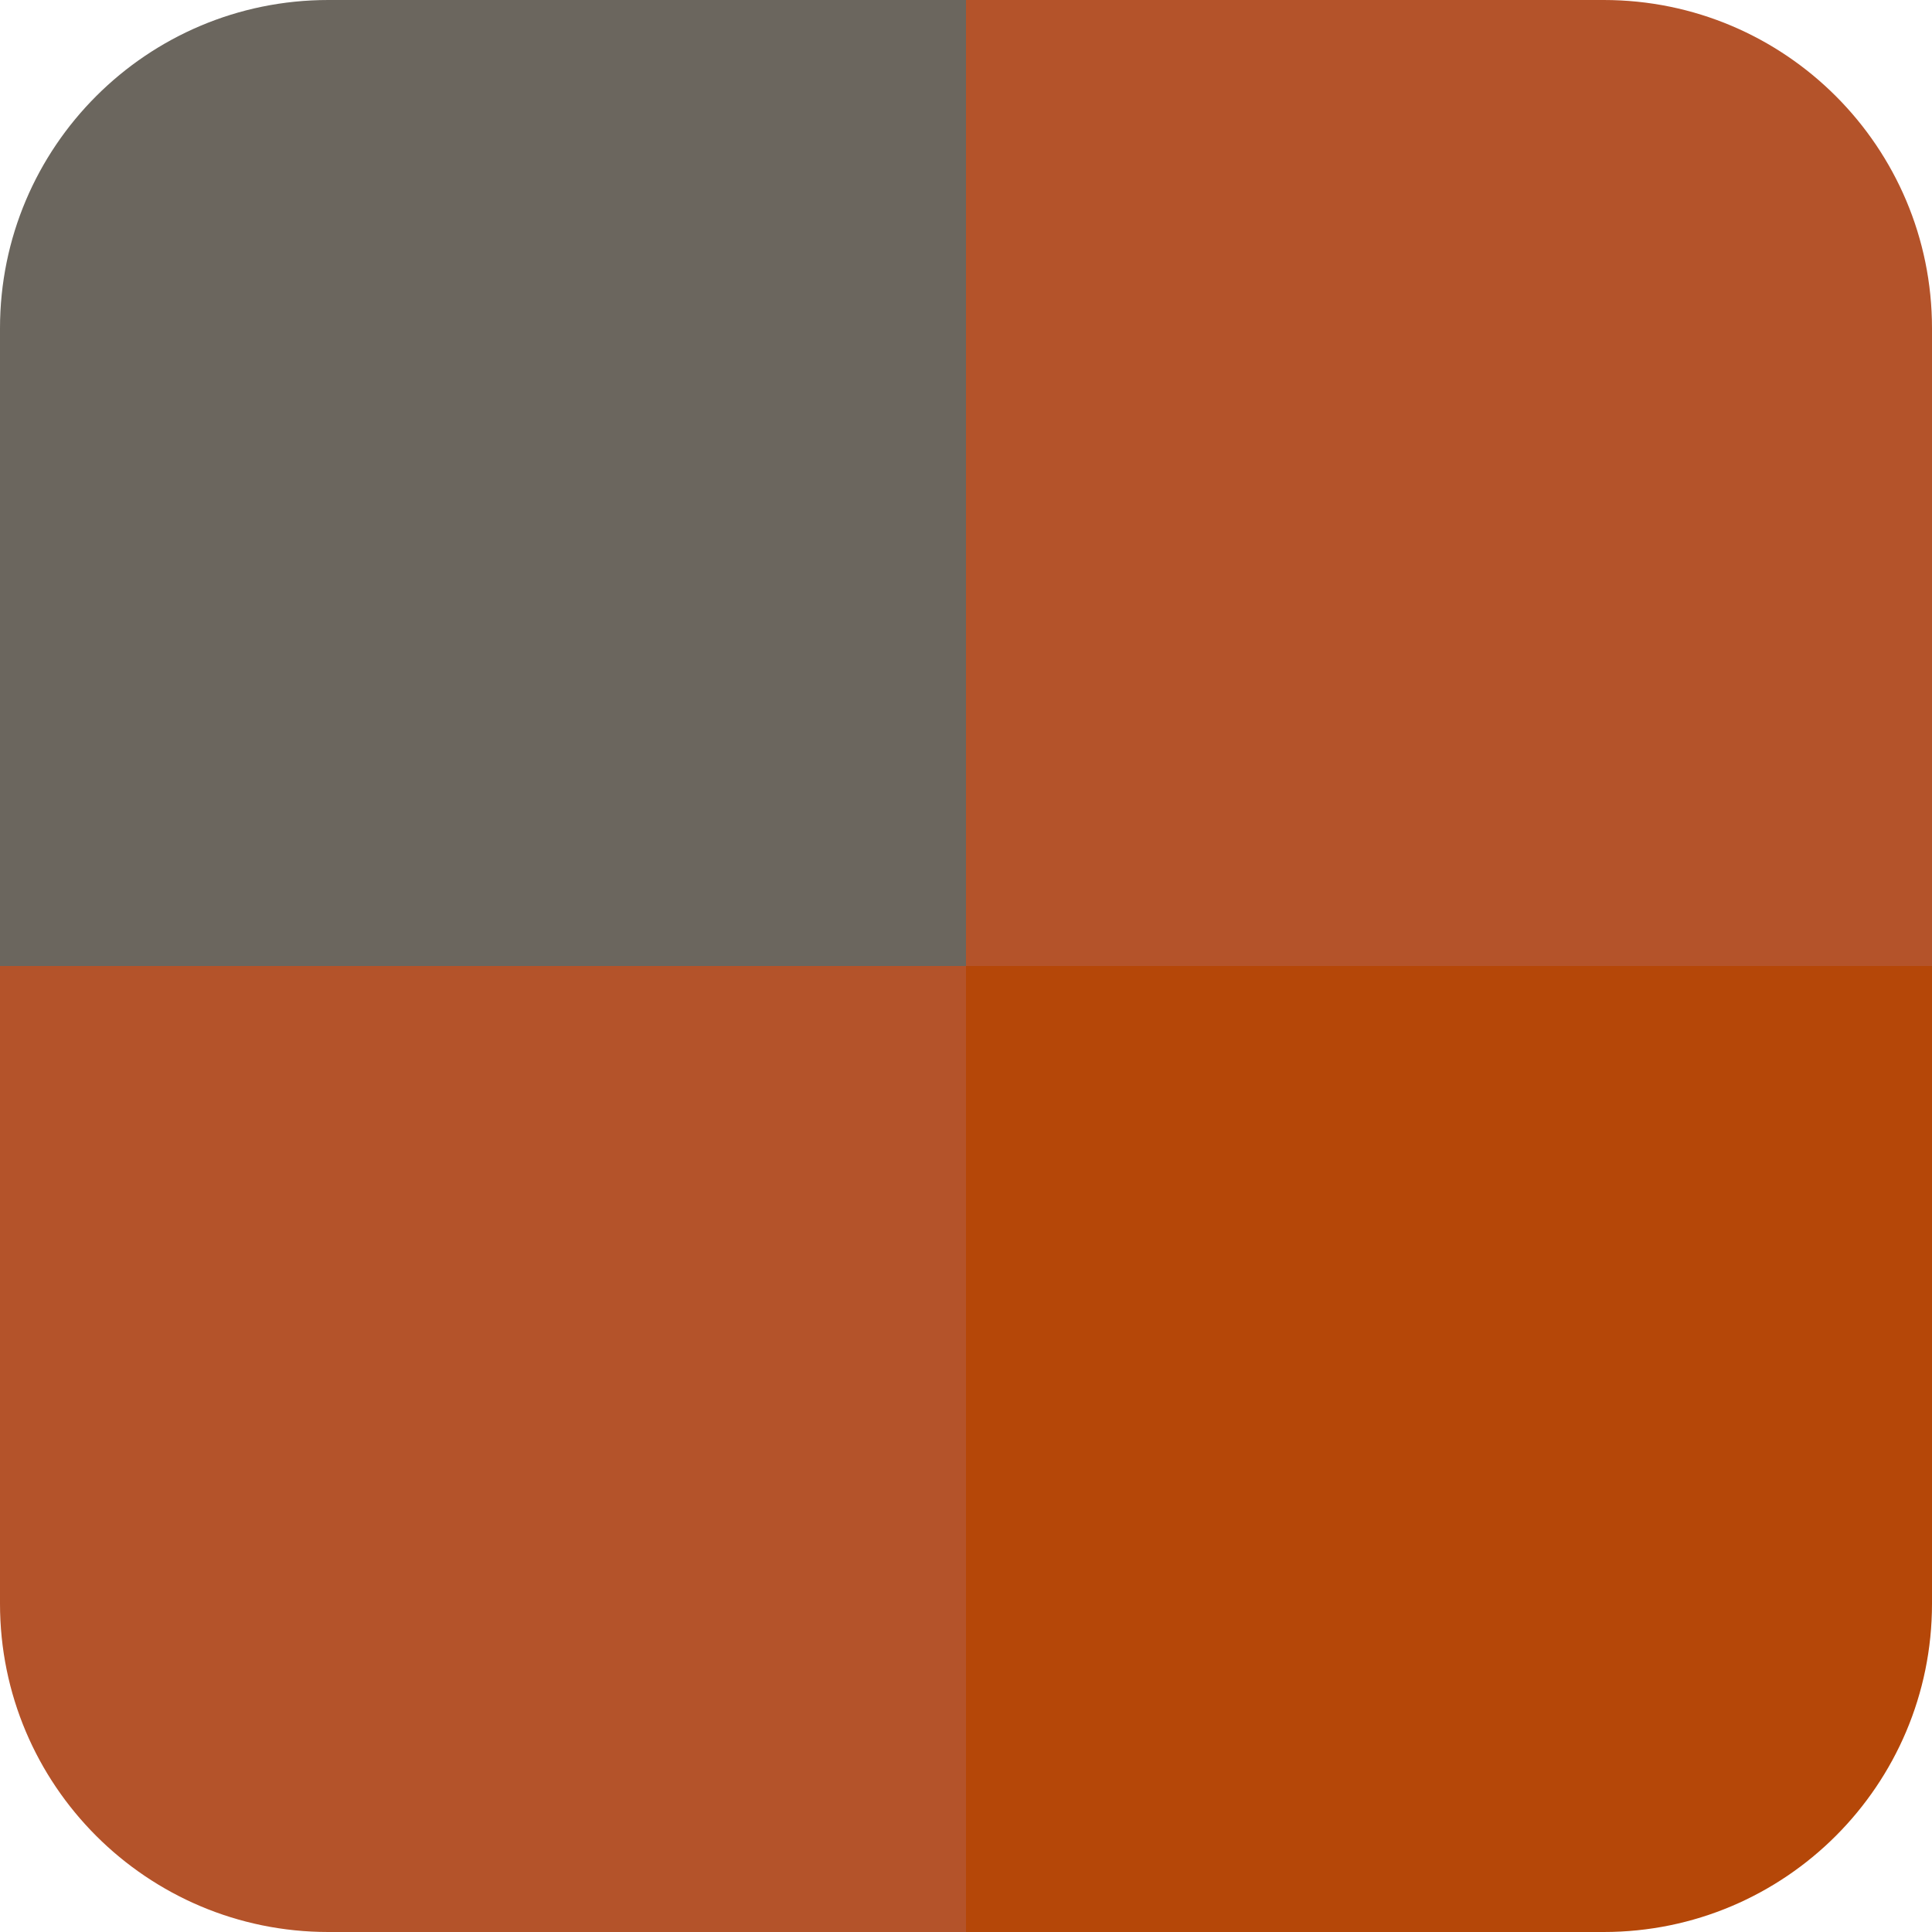
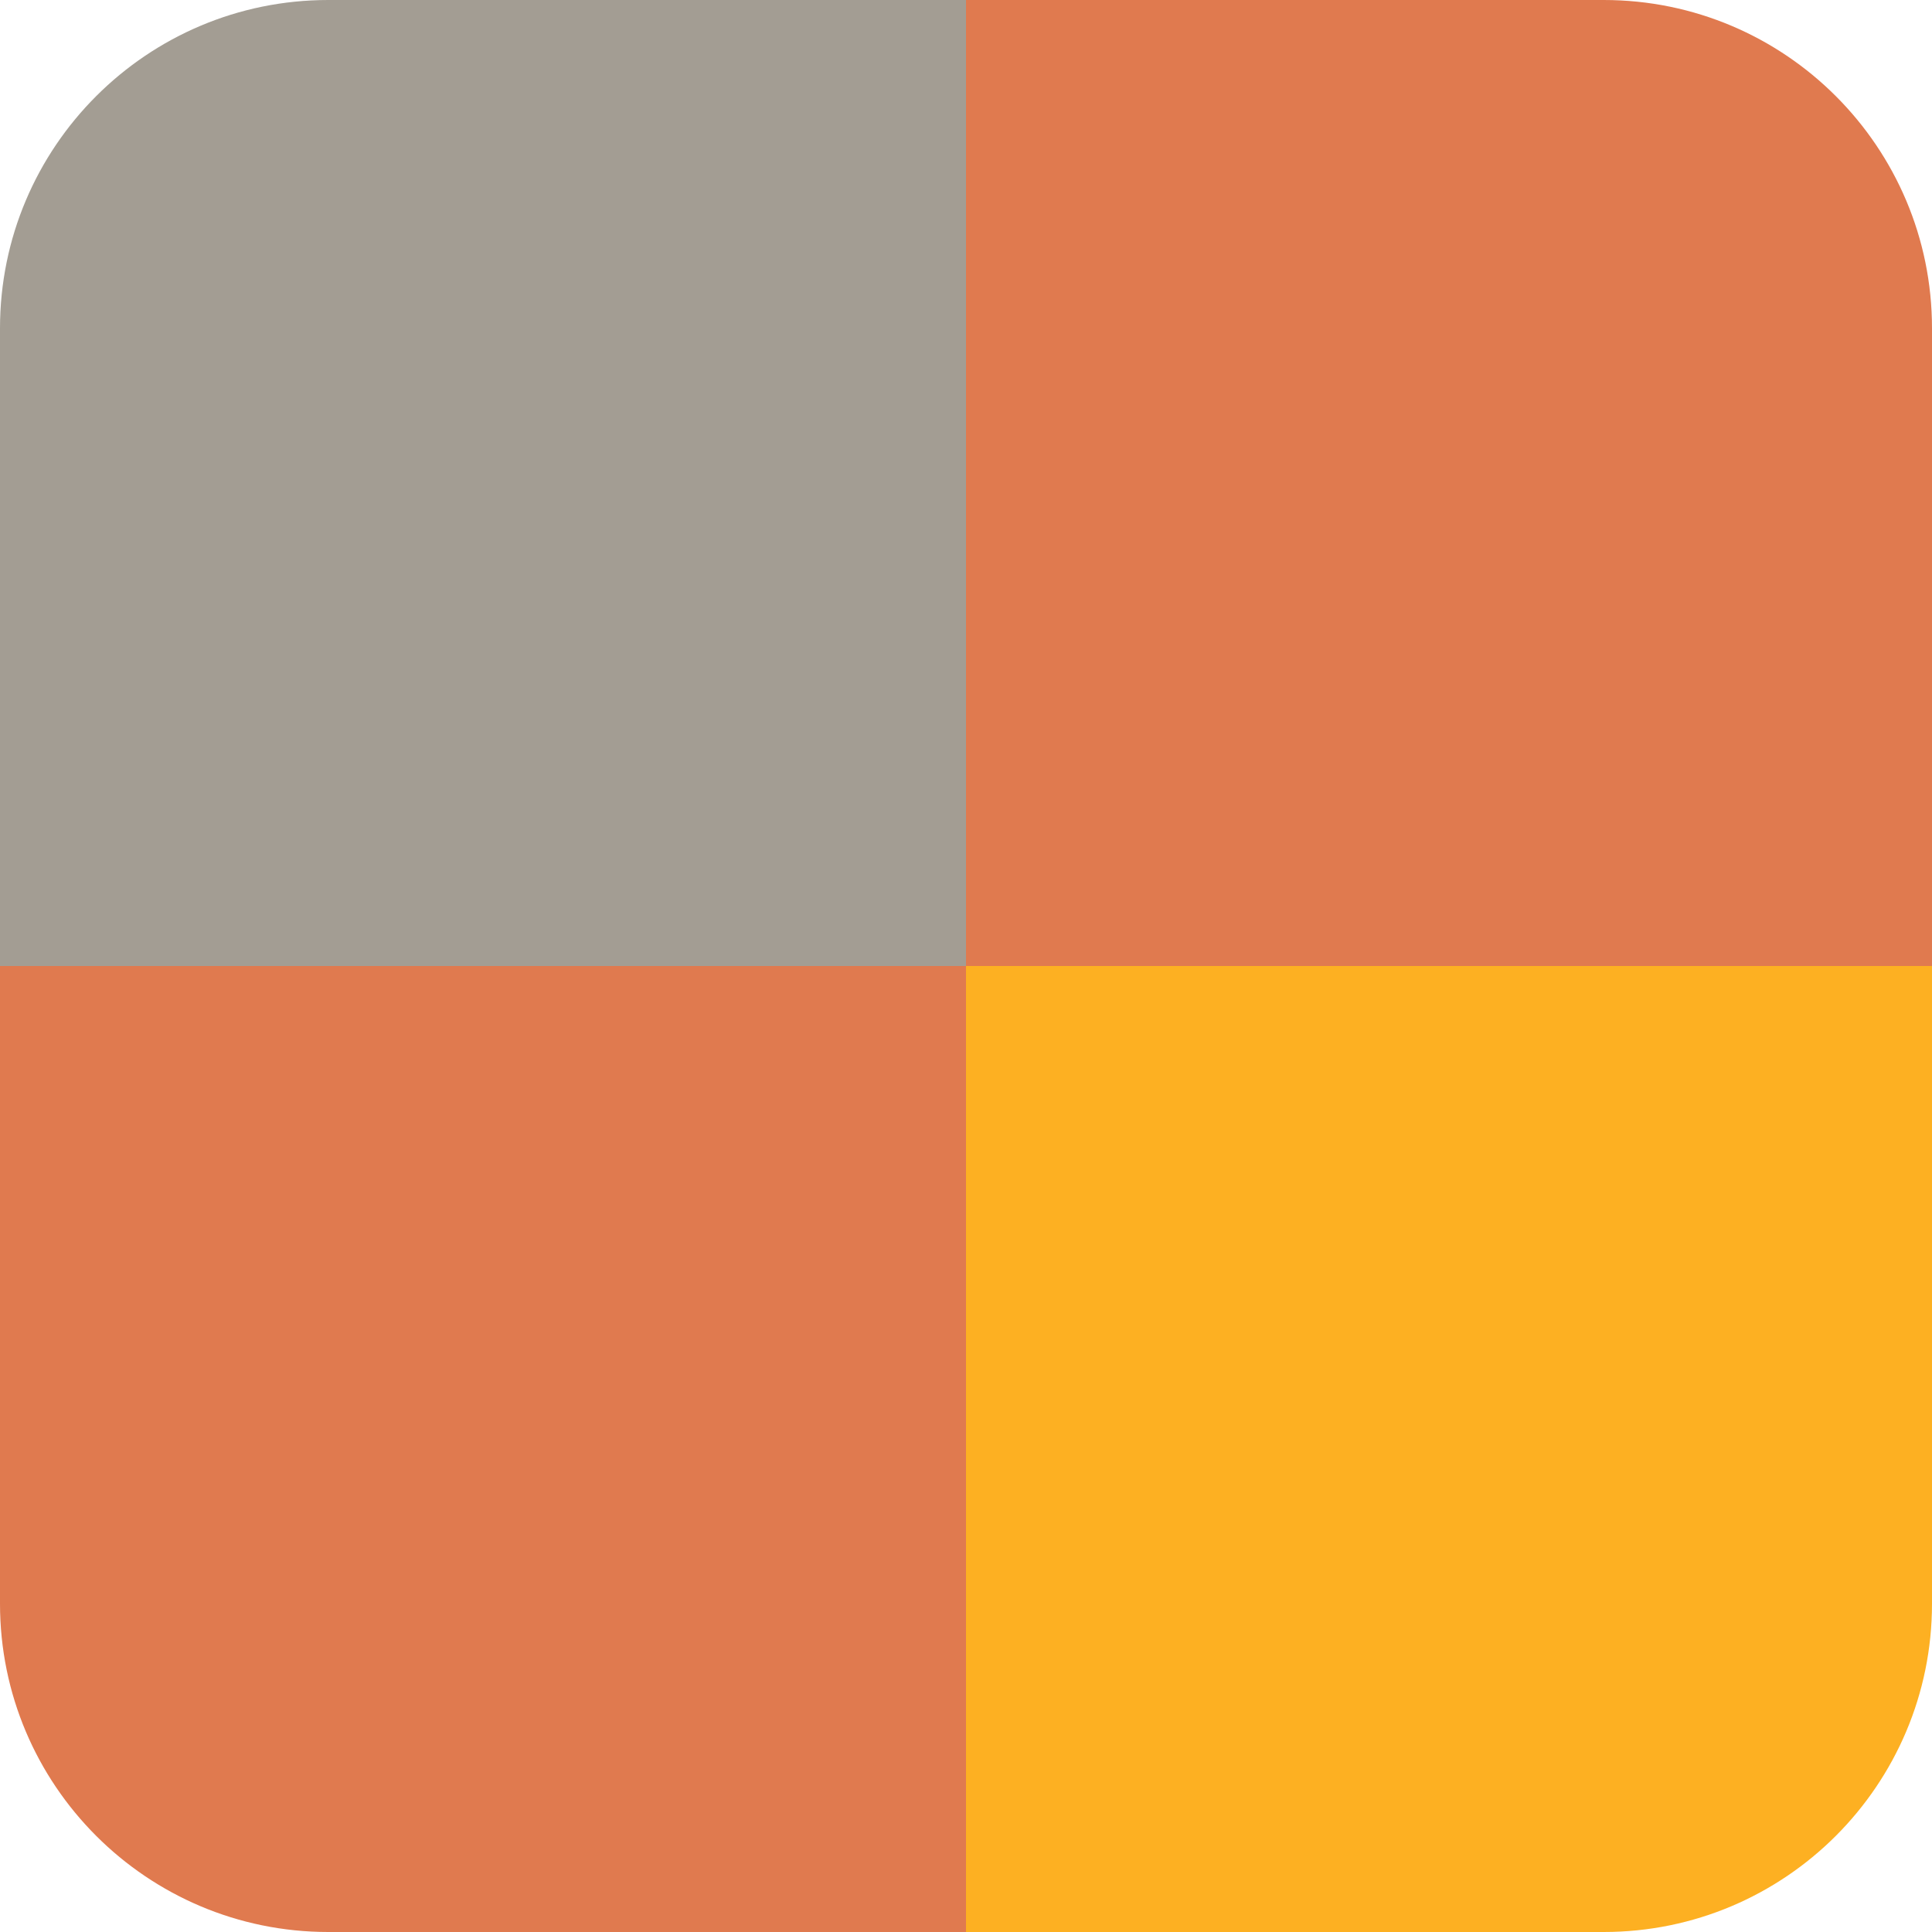
<svg xmlns="http://www.w3.org/2000/svg" width="512" height="512" viewBox="0 0 512 512">
  <defs>
    <clipPath id="markClip">
      <rect x="0" y="0" width="512" height="512" rx="87" ry="87" />
    </clipPath>
  </defs>
  <style>
-     .c-accent { fill: #b4532a; }
-     .c-warn { fill: #b54708; }
-     .c-muted { fill: #6b665e; }
-     @media (prefers-color-scheme: dark) {
-       .c-accent { fill: #e07a4f; }
-       .c-warn { fill: #fdb022; }
-       .c-muted { fill: #a39d93; }
-     }
+     .c-accent { fill: #e07a4f; }
+     .c-warn { fill: #fdb022; }
+     .c-muted { fill: #a39d93; }
  </style>
  <g clip-path="url(#markClip)">
    <path class="c-accent" d="M256,256 L256,0 L512,0 L512,256 Z" />
    <path class="c-warn" d="M256,256 L512,256 L512,512 L256,512 Z" />
    <path class="c-accent" d="M256,256 L256,512 L0,512 L0,256 Z" />
    <path class="c-muted" d="M256,256 L0,256 L0,0 L256,0 Z" />
  </g>
</svg>
